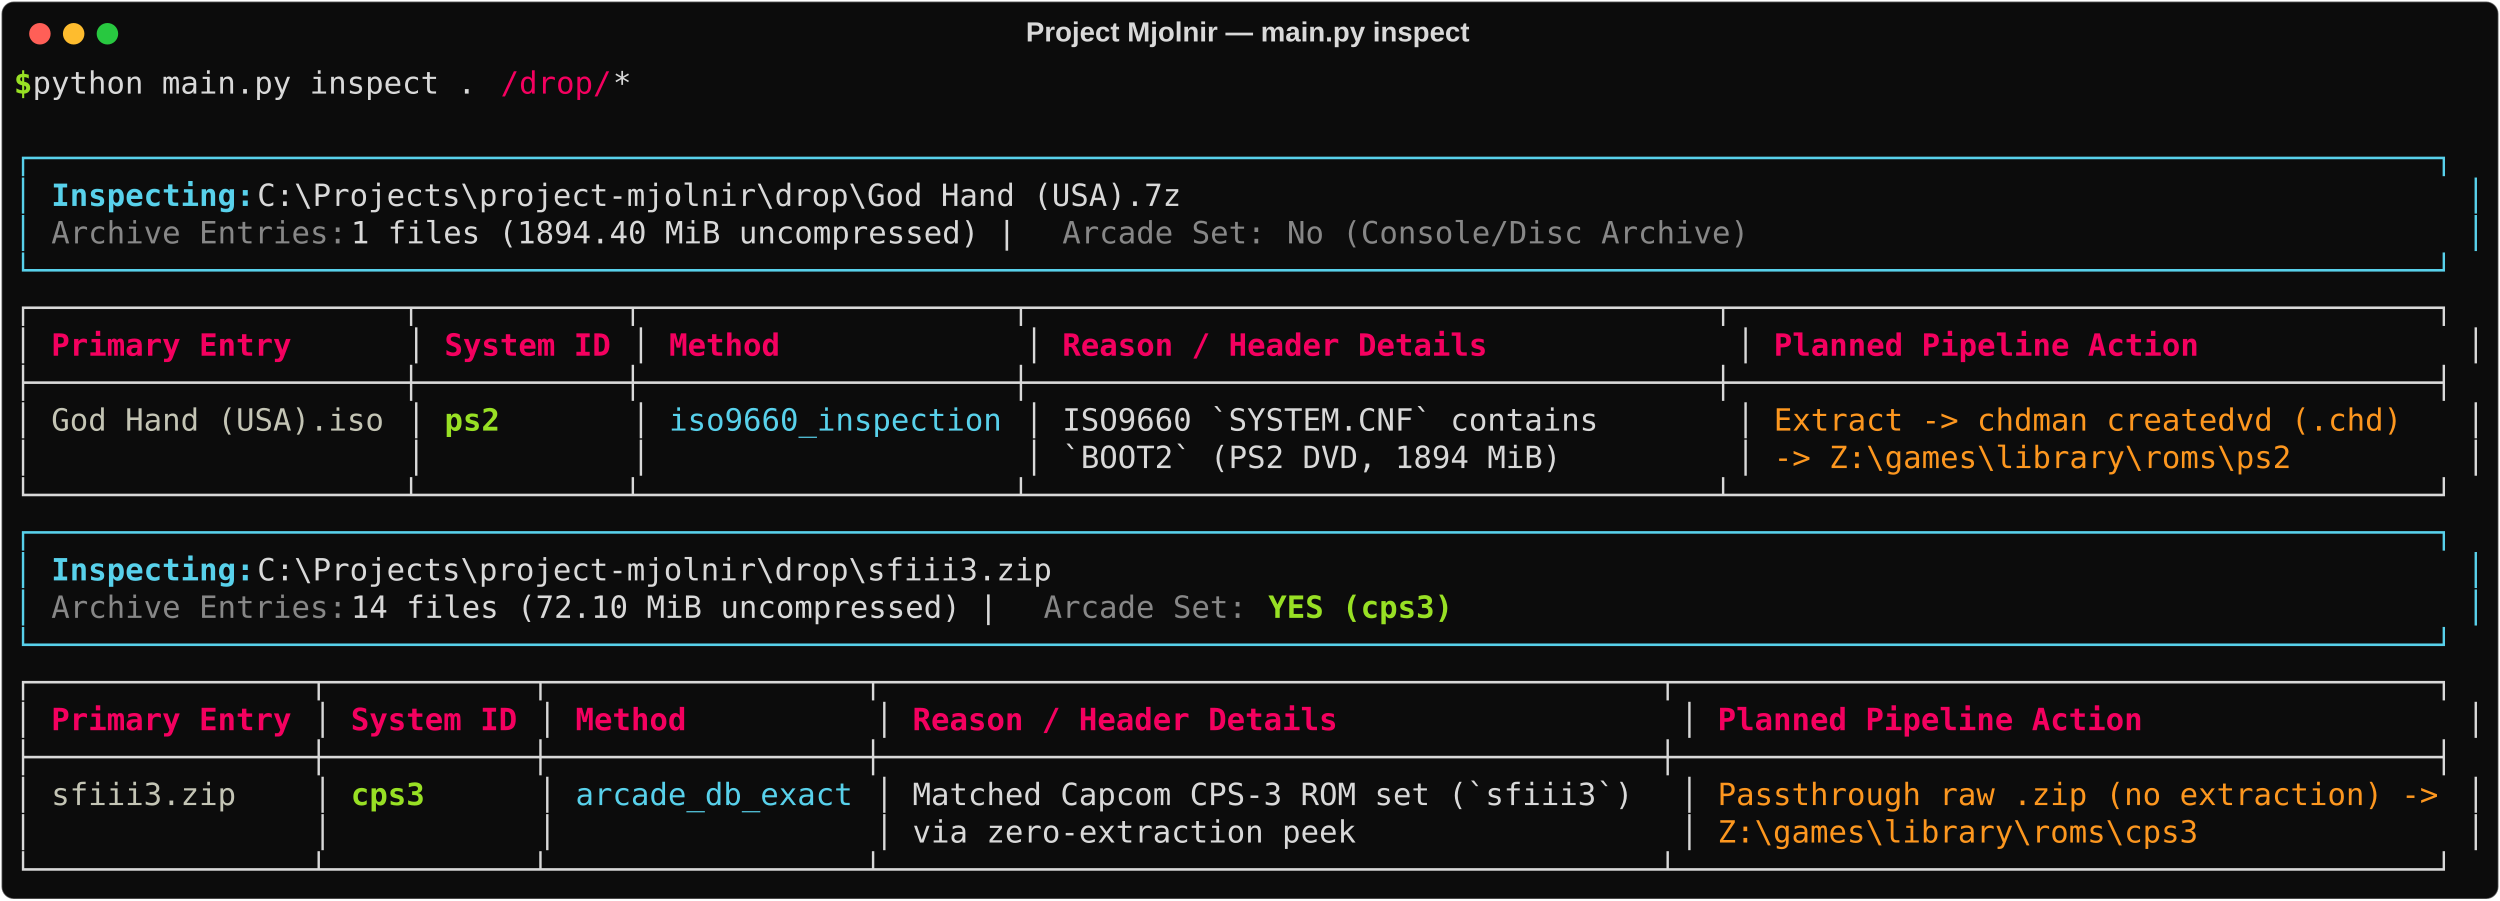
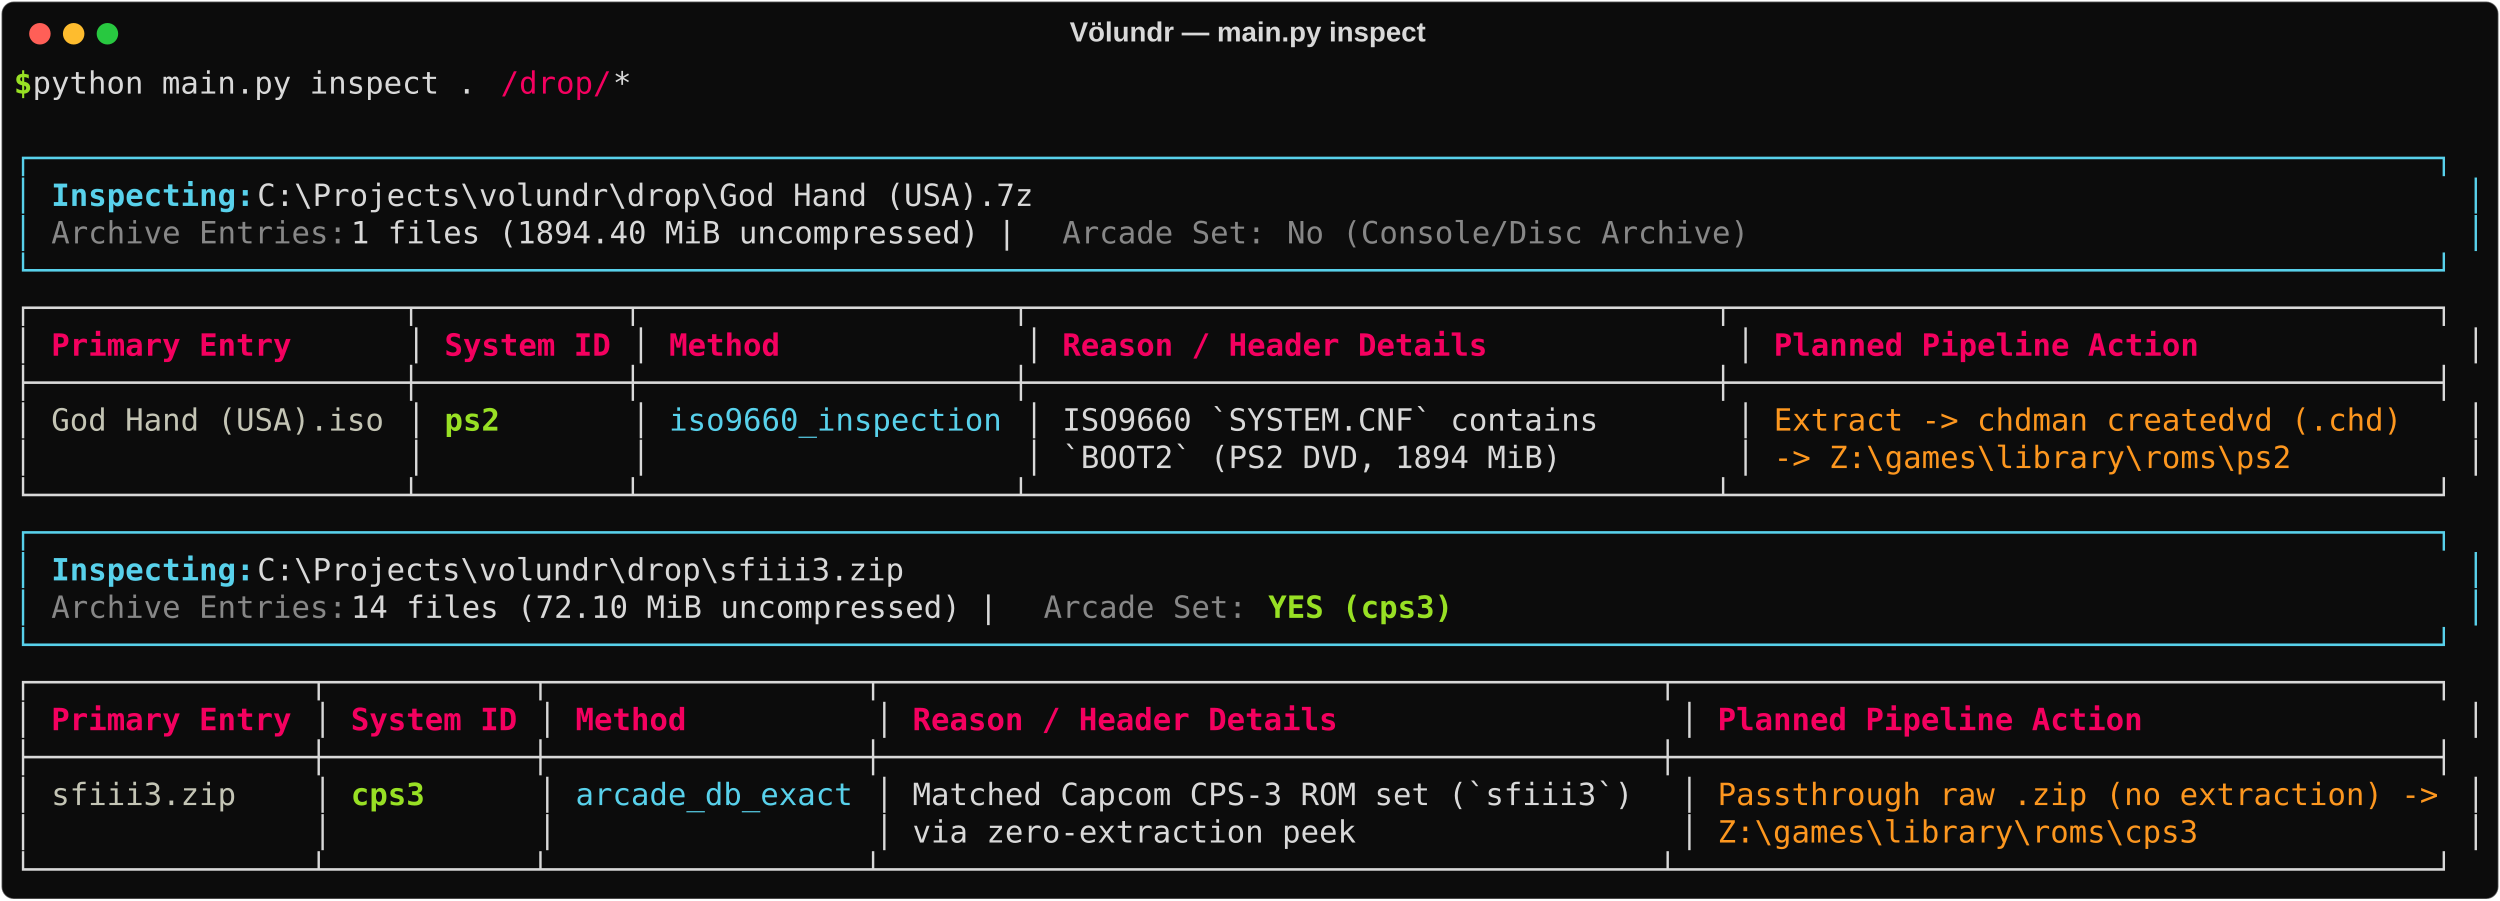
<svg xmlns="http://www.w3.org/2000/svg" class="rich-terminal" viewBox="0 0 1629 586.8">
  <style>

    @font-face {
        font-family: "Fira Code";
        src: local("FiraCode-Regular"),
                url("https://cdnjs.cloudflare.com/ajax/libs/firacode/6.2.0/woff2/FiraCode-Regular.woff2") format("woff2"),
                url("https://cdnjs.cloudflare.com/ajax/libs/firacode/6.2.0/woff/FiraCode-Regular.woff") format("woff");
        font-style: normal;
        font-weight: 400;
    }
    @font-face {
        font-family: "Fira Code";
        src: local("FiraCode-Bold"),
                url("https://cdnjs.cloudflare.com/ajax/libs/firacode/6.2.0/woff2/FiraCode-Bold.woff2") format("woff2"),
                url("https://cdnjs.cloudflare.com/ajax/libs/firacode/6.2.0/woff/FiraCode-Bold.woff") format("woff");
        font-style: bold;
        font-weight: 700;
    }

-     .terminal-2414771039-matrix {
+     .terminal-2272490839-matrix {
        font-family: Fira Code, monospace;
        font-size: 20px;
        line-height: 24.4px;
        font-variant-east-asian: full-width;
    }

-     .terminal-2414771039-title {
+     .terminal-2272490839-title {
        font-size: 18px;
        font-weight: bold;
        font-family: arial;
    }

-     .terminal-2414771039-r1 { fill: #98e024;font-weight: bold }
- .terminal-2414771039-r2 { fill: #d9d9d9 }
- .terminal-2414771039-r3 { fill: #f4005f }
- .terminal-2414771039-r4 { fill: #58d1eb }
- .terminal-2414771039-r5 { fill: #58d1eb;font-weight: bold }
- .terminal-2414771039-r6 { fill: #878787 }
- .terminal-2414771039-r7 { fill: #f4005f;font-weight: bold }
- .terminal-2414771039-r8 { fill: #c4c5b5 }
- .terminal-2414771039-r9 { fill: #fd971f }
+     .terminal-2272490839-r1 { fill: #98e024;font-weight: bold }
+ .terminal-2272490839-r2 { fill: #d9d9d9 }
+ .terminal-2272490839-r3 { fill: #f4005f }
+ .terminal-2272490839-r4 { fill: #58d1eb }
+ .terminal-2272490839-r5 { fill: #58d1eb;font-weight: bold }
+ .terminal-2272490839-r6 { fill: #878787 }
+ .terminal-2272490839-r7 { fill: #f4005f;font-weight: bold }
+ .terminal-2272490839-r8 { fill: #c4c5b5 }
+ .terminal-2272490839-r9 { fill: #fd971f }
    </style>
  <defs>
-     <clipPath id="terminal-2414771039-clip-terminal">
+     <clipPath id="terminal-2272490839-clip-terminal">
      <rect x="0" y="0" width="1609.4" height="535.8" />
    </clipPath>
-     <clipPath id="terminal-2414771039-line-0">
+     <clipPath id="terminal-2272490839-line-0">
      <rect x="0" y="1.5" width="1610.4" height="24.65" />
    </clipPath>
-     <clipPath id="terminal-2414771039-line-1">
+     <clipPath id="terminal-2272490839-line-1">
      <rect x="0" y="25.9" width="1610.4" height="24.65" />
    </clipPath>
-     <clipPath id="terminal-2414771039-line-2">
+     <clipPath id="terminal-2272490839-line-2">
      <rect x="0" y="50.3" width="1610.4" height="24.65" />
    </clipPath>
-     <clipPath id="terminal-2414771039-line-3">
+     <clipPath id="terminal-2272490839-line-3">
      <rect x="0" y="74.7" width="1610.4" height="24.65" />
    </clipPath>
-     <clipPath id="terminal-2414771039-line-4">
+     <clipPath id="terminal-2272490839-line-4">
      <rect x="0" y="99.1" width="1610.4" height="24.65" />
    </clipPath>
-     <clipPath id="terminal-2414771039-line-5">
+     <clipPath id="terminal-2272490839-line-5">
      <rect x="0" y="123.5" width="1610.4" height="24.65" />
    </clipPath>
-     <clipPath id="terminal-2414771039-line-6">
+     <clipPath id="terminal-2272490839-line-6">
      <rect x="0" y="147.9" width="1610.4" height="24.65" />
    </clipPath>
-     <clipPath id="terminal-2414771039-line-7">
+     <clipPath id="terminal-2272490839-line-7">
      <rect x="0" y="172.3" width="1610.4" height="24.65" />
    </clipPath>
-     <clipPath id="terminal-2414771039-line-8">
+     <clipPath id="terminal-2272490839-line-8">
      <rect x="0" y="196.7" width="1610.4" height="24.65" />
    </clipPath>
-     <clipPath id="terminal-2414771039-line-9">
+     <clipPath id="terminal-2272490839-line-9">
      <rect x="0" y="221.1" width="1610.4" height="24.65" />
    </clipPath>
-     <clipPath id="terminal-2414771039-line-10">
+     <clipPath id="terminal-2272490839-line-10">
      <rect x="0" y="245.5" width="1610.4" height="24.65" />
    </clipPath>
-     <clipPath id="terminal-2414771039-line-11">
+     <clipPath id="terminal-2272490839-line-11">
      <rect x="0" y="269.9" width="1610.4" height="24.65" />
    </clipPath>
-     <clipPath id="terminal-2414771039-line-12">
+     <clipPath id="terminal-2272490839-line-12">
      <rect x="0" y="294.3" width="1610.4" height="24.65" />
    </clipPath>
-     <clipPath id="terminal-2414771039-line-13">
+     <clipPath id="terminal-2272490839-line-13">
      <rect x="0" y="318.7" width="1610.4" height="24.65" />
    </clipPath>
-     <clipPath id="terminal-2414771039-line-14">
+     <clipPath id="terminal-2272490839-line-14">
      <rect x="0" y="343.1" width="1610.4" height="24.65" />
    </clipPath>
-     <clipPath id="terminal-2414771039-line-15">
+     <clipPath id="terminal-2272490839-line-15">
      <rect x="0" y="367.5" width="1610.4" height="24.65" />
    </clipPath>
-     <clipPath id="terminal-2414771039-line-16">
+     <clipPath id="terminal-2272490839-line-16">
      <rect x="0" y="391.9" width="1610.4" height="24.65" />
    </clipPath>
-     <clipPath id="terminal-2414771039-line-17">
+     <clipPath id="terminal-2272490839-line-17">
      <rect x="0" y="416.3" width="1610.4" height="24.65" />
    </clipPath>
-     <clipPath id="terminal-2414771039-line-18">
+     <clipPath id="terminal-2272490839-line-18">
      <rect x="0" y="440.7" width="1610.4" height="24.65" />
    </clipPath>
-     <clipPath id="terminal-2414771039-line-19">
+     <clipPath id="terminal-2272490839-line-19">
      <rect x="0" y="465.1" width="1610.4" height="24.65" />
    </clipPath>
-     <clipPath id="terminal-2414771039-line-20">
+     <clipPath id="terminal-2272490839-line-20">
      <rect x="0" y="489.5" width="1610.4" height="24.65" />
    </clipPath>
  </defs>
  <rect fill="#0c0c0c" stroke="rgba(255,255,255,0.35)" stroke-width="1" x="1" y="1" width="1627" height="584.8" rx="8" />
-   <text class="terminal-2414771039-title" fill="#d9d9d9" text-anchor="middle" x="813" y="27">Project Mjolnir — main.py inspect</text>
+   <text class="terminal-2272490839-title" fill="#d9d9d9" text-anchor="middle" x="813" y="27">Völundr — main.py inspect</text>
  <g transform="translate(26,22)">
    <circle cx="0" cy="0" r="7" fill="#ff5f57" />
    <circle cx="22" cy="0" r="7" fill="#febc2e" />
    <circle cx="44" cy="0" r="7" fill="#28c840" />
  </g>
-   <g transform="translate(9, 41)" clip-path="url(#terminal-2414771039-clip-terminal)">
-     <g class="terminal-2414771039-matrix">
-       <text class="terminal-2414771039-r1" x="0" y="20" textLength="12.2" clip-path="url(#terminal-2414771039-line-0)">$</text>
-       <text class="terminal-2414771039-r2" x="12.2" y="20" textLength="305" clip-path="url(#terminal-2414771039-line-0)"> python main.py inspect .</text>
-       <text class="terminal-2414771039-r3" x="317.2" y="20" textLength="73.2" clip-path="url(#terminal-2414771039-line-0)">/drop/</text>
-       <text class="terminal-2414771039-r2" x="390.4" y="20" textLength="12.2" clip-path="url(#terminal-2414771039-line-0)">*</text>
-       <text class="terminal-2414771039-r2" x="1610.4" y="20" textLength="12.2" clip-path="url(#terminal-2414771039-line-0)">
- </text>
-       <text class="terminal-2414771039-r2" x="1610.4" y="44.4" textLength="12.2" clip-path="url(#terminal-2414771039-line-1)">
- </text>
-       <text class="terminal-2414771039-r4" x="0" y="68.8" textLength="1610.4" clip-path="url(#terminal-2414771039-line-2)">┌──────────────────────────────────────────────────────────────────────────────────────────────────────────────────────────────────┐</text>
-       <text class="terminal-2414771039-r2" x="1610.4" y="68.8" textLength="12.2" clip-path="url(#terminal-2414771039-line-2)">
- </text>
-       <text class="terminal-2414771039-r4" x="0" y="93.2" textLength="12.2" clip-path="url(#terminal-2414771039-line-3)">│</text>
-       <text class="terminal-2414771039-r5" x="24.4" y="93.2" textLength="134.2" clip-path="url(#terminal-2414771039-line-3)">Inspecting:</text>
-       <text class="terminal-2414771039-r2" x="158.6" y="93.2" textLength="622.2" clip-path="url(#terminal-2414771039-line-3)"> C:\Projects\project-mjolnir\drop\God Hand (USA).7z</text>
-       <text class="terminal-2414771039-r4" x="1598.2" y="93.2" textLength="12.2" clip-path="url(#terminal-2414771039-line-3)">│</text>
-       <text class="terminal-2414771039-r2" x="1610.4" y="93.2" textLength="12.2" clip-path="url(#terminal-2414771039-line-3)">
- </text>
-       <text class="terminal-2414771039-r4" x="0" y="117.6" textLength="12.2" clip-path="url(#terminal-2414771039-line-4)">│</text>
-       <text class="terminal-2414771039-r6" x="24.4" y="117.6" textLength="195.2" clip-path="url(#terminal-2414771039-line-4)">Archive Entries:</text>
-       <text class="terminal-2414771039-r2" x="219.6" y="117.6" textLength="463.6" clip-path="url(#terminal-2414771039-line-4)"> 1 files (1894.40 MiB uncompressed) | </text>
-       <text class="terminal-2414771039-r6" x="683.2" y="117.6" textLength="134.2" clip-path="url(#terminal-2414771039-line-4)">Arcade Set:</text>
-       <text class="terminal-2414771039-r6" x="829.6" y="117.6" textLength="305" clip-path="url(#terminal-2414771039-line-4)">No (Console/Disc Archive)</text>
-       <text class="terminal-2414771039-r4" x="1598.2" y="117.6" textLength="12.2" clip-path="url(#terminal-2414771039-line-4)">│</text>
-       <text class="terminal-2414771039-r2" x="1610.4" y="117.6" textLength="12.2" clip-path="url(#terminal-2414771039-line-4)">
- </text>
-       <text class="terminal-2414771039-r4" x="0" y="142" textLength="1610.4" clip-path="url(#terminal-2414771039-line-5)">└──────────────────────────────────────────────────────────────────────────────────────────────────────────────────────────────────┘</text>
-       <text class="terminal-2414771039-r2" x="1610.4" y="142" textLength="12.2" clip-path="url(#terminal-2414771039-line-5)">
- </text>
-       <text class="terminal-2414771039-r2" x="0" y="166.4" textLength="1610.4" clip-path="url(#terminal-2414771039-line-6)">┌────────────────────┬───────────┬────────────────────┬─────────────────────────────────────┬──────────────────────────────────────┐</text>
-       <text class="terminal-2414771039-r2" x="1610.4" y="166.4" textLength="12.2" clip-path="url(#terminal-2414771039-line-6)">
- </text>
-       <text class="terminal-2414771039-r2" x="0" y="190.8" textLength="12.2" clip-path="url(#terminal-2414771039-line-7)">│</text>
-       <text class="terminal-2414771039-r7" x="24.4" y="190.8" textLength="219.6" clip-path="url(#terminal-2414771039-line-7)">Primary Entry     </text>
-       <text class="terminal-2414771039-r2" x="256.2" y="190.8" textLength="12.2" clip-path="url(#terminal-2414771039-line-7)">│</text>
-       <text class="terminal-2414771039-r7" x="280.6" y="190.8" textLength="109.8" clip-path="url(#terminal-2414771039-line-7)">System ID</text>
-       <text class="terminal-2414771039-r2" x="402.6" y="190.8" textLength="12.2" clip-path="url(#terminal-2414771039-line-7)">│</text>
-       <text class="terminal-2414771039-r7" x="427" y="190.8" textLength="219.6" clip-path="url(#terminal-2414771039-line-7)">Method            </text>
-       <text class="terminal-2414771039-r2" x="658.8" y="190.8" textLength="12.2" clip-path="url(#terminal-2414771039-line-7)">│</text>
-       <text class="terminal-2414771039-r7" x="683.2" y="190.8" textLength="427" clip-path="url(#terminal-2414771039-line-7)">Reason / Header Details            </text>
-       <text class="terminal-2414771039-r2" x="1122.4" y="190.8" textLength="12.2" clip-path="url(#terminal-2414771039-line-7)">│</text>
-       <text class="terminal-2414771039-r7" x="1146.8" y="190.8" textLength="439.2" clip-path="url(#terminal-2414771039-line-7)">Planned Pipeline Action             </text>
-       <text class="terminal-2414771039-r2" x="1598.2" y="190.8" textLength="12.2" clip-path="url(#terminal-2414771039-line-7)">│</text>
-       <text class="terminal-2414771039-r2" x="1610.4" y="190.8" textLength="12.2" clip-path="url(#terminal-2414771039-line-7)">
- </text>
-       <text class="terminal-2414771039-r2" x="0" y="215.2" textLength="1610.4" clip-path="url(#terminal-2414771039-line-8)">├────────────────────┼───────────┼────────────────────┼─────────────────────────────────────┼──────────────────────────────────────┤</text>
-       <text class="terminal-2414771039-r2" x="1610.4" y="215.2" textLength="12.2" clip-path="url(#terminal-2414771039-line-8)">
- </text>
-       <text class="terminal-2414771039-r2" x="0" y="239.6" textLength="12.2" clip-path="url(#terminal-2414771039-line-9)">│</text>
-       <text class="terminal-2414771039-r8" x="24.4" y="239.6" textLength="219.6" clip-path="url(#terminal-2414771039-line-9)">God Hand (USA).iso</text>
-       <text class="terminal-2414771039-r2" x="256.2" y="239.6" textLength="12.2" clip-path="url(#terminal-2414771039-line-9)">│</text>
-       <text class="terminal-2414771039-r1" x="280.6" y="239.6" textLength="36.6" clip-path="url(#terminal-2414771039-line-9)">ps2</text>
-       <text class="terminal-2414771039-r2" x="402.6" y="239.6" textLength="12.2" clip-path="url(#terminal-2414771039-line-9)">│</text>
-       <text class="terminal-2414771039-r4" x="427" y="239.6" textLength="219.6" clip-path="url(#terminal-2414771039-line-9)">iso9660_inspection</text>
-       <text class="terminal-2414771039-r2" x="658.8" y="239.6" textLength="12.2" clip-path="url(#terminal-2414771039-line-9)">│</text>
-       <text class="terminal-2414771039-r2" x="683.2" y="239.6" textLength="427" clip-path="url(#terminal-2414771039-line-9)">ISO9660 `SYSTEM.CNF` contains      </text>
-       <text class="terminal-2414771039-r2" x="1122.4" y="239.6" textLength="12.2" clip-path="url(#terminal-2414771039-line-9)">│</text>
-       <text class="terminal-2414771039-r9" x="1146.8" y="239.6" textLength="439.2" clip-path="url(#terminal-2414771039-line-9)">Extract -&gt; chdman createdvd (.chd)  </text>
-       <text class="terminal-2414771039-r2" x="1598.2" y="239.6" textLength="12.2" clip-path="url(#terminal-2414771039-line-9)">│</text>
-       <text class="terminal-2414771039-r2" x="1610.4" y="239.6" textLength="12.2" clip-path="url(#terminal-2414771039-line-9)">
- </text>
-       <text class="terminal-2414771039-r2" x="0" y="264" textLength="12.2" clip-path="url(#terminal-2414771039-line-10)">│</text>
-       <text class="terminal-2414771039-r2" x="256.2" y="264" textLength="12.2" clip-path="url(#terminal-2414771039-line-10)">│</text>
-       <text class="terminal-2414771039-r2" x="402.6" y="264" textLength="12.2" clip-path="url(#terminal-2414771039-line-10)">│</text>
-       <text class="terminal-2414771039-r2" x="658.8" y="264" textLength="12.2" clip-path="url(#terminal-2414771039-line-10)">│</text>
-       <text class="terminal-2414771039-r2" x="683.2" y="264" textLength="427" clip-path="url(#terminal-2414771039-line-10)">`BOOT2` (PS2 DVD, 1894 MiB)        </text>
-       <text class="terminal-2414771039-r2" x="1122.4" y="264" textLength="12.2" clip-path="url(#terminal-2414771039-line-10)">│</text>
-       <text class="terminal-2414771039-r9" x="1146.8" y="264" textLength="439.2" clip-path="url(#terminal-2414771039-line-10)">-&gt; Z:\games\library\roms\ps2        </text>
-       <text class="terminal-2414771039-r2" x="1598.2" y="264" textLength="12.2" clip-path="url(#terminal-2414771039-line-10)">│</text>
-       <text class="terminal-2414771039-r2" x="1610.4" y="264" textLength="12.2" clip-path="url(#terminal-2414771039-line-10)">
- </text>
-       <text class="terminal-2414771039-r2" x="0" y="288.4" textLength="1610.4" clip-path="url(#terminal-2414771039-line-11)">└────────────────────┴───────────┴────────────────────┴─────────────────────────────────────┴──────────────────────────────────────┘</text>
-       <text class="terminal-2414771039-r2" x="1610.4" y="288.4" textLength="12.2" clip-path="url(#terminal-2414771039-line-11)">
- </text>
-       <text class="terminal-2414771039-r4" x="0" y="312.8" textLength="1610.4" clip-path="url(#terminal-2414771039-line-12)">┌──────────────────────────────────────────────────────────────────────────────────────────────────────────────────────────────────┐</text>
-       <text class="terminal-2414771039-r2" x="1610.4" y="312.8" textLength="12.2" clip-path="url(#terminal-2414771039-line-12)">
- </text>
-       <text class="terminal-2414771039-r4" x="0" y="337.2" textLength="12.2" clip-path="url(#terminal-2414771039-line-13)">│</text>
-       <text class="terminal-2414771039-r5" x="24.4" y="337.2" textLength="134.2" clip-path="url(#terminal-2414771039-line-13)">Inspecting:</text>
-       <text class="terminal-2414771039-r2" x="158.6" y="337.2" textLength="536.8" clip-path="url(#terminal-2414771039-line-13)"> C:\Projects\project-mjolnir\drop\sfiii3.zip</text>
-       <text class="terminal-2414771039-r4" x="1598.2" y="337.2" textLength="12.2" clip-path="url(#terminal-2414771039-line-13)">│</text>
-       <text class="terminal-2414771039-r2" x="1610.4" y="337.2" textLength="12.2" clip-path="url(#terminal-2414771039-line-13)">
- </text>
-       <text class="terminal-2414771039-r4" x="0" y="361.6" textLength="12.2" clip-path="url(#terminal-2414771039-line-14)">│</text>
-       <text class="terminal-2414771039-r6" x="24.4" y="361.6" textLength="195.2" clip-path="url(#terminal-2414771039-line-14)">Archive Entries:</text>
-       <text class="terminal-2414771039-r2" x="219.6" y="361.6" textLength="451.4" clip-path="url(#terminal-2414771039-line-14)"> 14 files (72.10 MiB uncompressed) | </text>
-       <text class="terminal-2414771039-r6" x="671" y="361.6" textLength="134.2" clip-path="url(#terminal-2414771039-line-14)">Arcade Set:</text>
-       <text class="terminal-2414771039-r1" x="817.4" y="361.6" textLength="122" clip-path="url(#terminal-2414771039-line-14)">YES (cps3)</text>
-       <text class="terminal-2414771039-r4" x="1598.2" y="361.6" textLength="12.2" clip-path="url(#terminal-2414771039-line-14)">│</text>
-       <text class="terminal-2414771039-r2" x="1610.4" y="361.6" textLength="12.2" clip-path="url(#terminal-2414771039-line-14)">
- </text>
-       <text class="terminal-2414771039-r4" x="0" y="386" textLength="1610.4" clip-path="url(#terminal-2414771039-line-15)">└──────────────────────────────────────────────────────────────────────────────────────────────────────────────────────────────────┘</text>
-       <text class="terminal-2414771039-r2" x="1610.4" y="386" textLength="12.2" clip-path="url(#terminal-2414771039-line-15)">
- </text>
-       <text class="terminal-2414771039-r2" x="0" y="410.4" textLength="1610.4" clip-path="url(#terminal-2414771039-line-16)">┌───────────────┬───────────┬─────────────────┬──────────────────────────────────────────┬─────────────────────────────────────────┐</text>
-       <text class="terminal-2414771039-r2" x="1610.4" y="410.4" textLength="12.2" clip-path="url(#terminal-2414771039-line-16)">
- </text>
-       <text class="terminal-2414771039-r2" x="0" y="434.8" textLength="12.2" clip-path="url(#terminal-2414771039-line-17)">│</text>
-       <text class="terminal-2414771039-r7" x="24.4" y="434.8" textLength="158.6" clip-path="url(#terminal-2414771039-line-17)">Primary Entry</text>
-       <text class="terminal-2414771039-r2" x="195.2" y="434.8" textLength="12.2" clip-path="url(#terminal-2414771039-line-17)">│</text>
-       <text class="terminal-2414771039-r7" x="219.6" y="434.8" textLength="109.8" clip-path="url(#terminal-2414771039-line-17)">System ID</text>
-       <text class="terminal-2414771039-r2" x="341.6" y="434.8" textLength="12.2" clip-path="url(#terminal-2414771039-line-17)">│</text>
-       <text class="terminal-2414771039-r7" x="366" y="434.8" textLength="183" clip-path="url(#terminal-2414771039-line-17)">Method         </text>
-       <text class="terminal-2414771039-r2" x="561.2" y="434.8" textLength="12.2" clip-path="url(#terminal-2414771039-line-17)">│</text>
-       <text class="terminal-2414771039-r7" x="585.6" y="434.8" textLength="488" clip-path="url(#terminal-2414771039-line-17)">Reason / Header Details                 </text>
-       <text class="terminal-2414771039-r2" x="1085.8" y="434.8" textLength="12.2" clip-path="url(#terminal-2414771039-line-17)">│</text>
-       <text class="terminal-2414771039-r7" x="1110.2" y="434.8" textLength="475.8" clip-path="url(#terminal-2414771039-line-17)">Planned Pipeline Action                </text>
-       <text class="terminal-2414771039-r2" x="1598.2" y="434.8" textLength="12.2" clip-path="url(#terminal-2414771039-line-17)">│</text>
-       <text class="terminal-2414771039-r2" x="1610.4" y="434.8" textLength="12.2" clip-path="url(#terminal-2414771039-line-17)">
- </text>
-       <text class="terminal-2414771039-r2" x="0" y="459.2" textLength="1610.4" clip-path="url(#terminal-2414771039-line-18)">├───────────────┼───────────┼─────────────────┼──────────────────────────────────────────┼─────────────────────────────────────────┤</text>
-       <text class="terminal-2414771039-r2" x="1610.4" y="459.2" textLength="12.2" clip-path="url(#terminal-2414771039-line-18)">
- </text>
-       <text class="terminal-2414771039-r2" x="0" y="483.6" textLength="12.2" clip-path="url(#terminal-2414771039-line-19)">│</text>
-       <text class="terminal-2414771039-r8" x="24.4" y="483.6" textLength="158.6" clip-path="url(#terminal-2414771039-line-19)">sfiii3.zip   </text>
-       <text class="terminal-2414771039-r2" x="195.2" y="483.6" textLength="12.2" clip-path="url(#terminal-2414771039-line-19)">│</text>
-       <text class="terminal-2414771039-r1" x="219.6" y="483.6" textLength="48.8" clip-path="url(#terminal-2414771039-line-19)">cps3</text>
-       <text class="terminal-2414771039-r2" x="341.6" y="483.6" textLength="12.2" clip-path="url(#terminal-2414771039-line-19)">│</text>
-       <text class="terminal-2414771039-r4" x="366" y="483.6" textLength="183" clip-path="url(#terminal-2414771039-line-19)">arcade_db_exact</text>
-       <text class="terminal-2414771039-r2" x="561.2" y="483.6" textLength="12.2" clip-path="url(#terminal-2414771039-line-19)">│</text>
-       <text class="terminal-2414771039-r2" x="585.6" y="483.6" textLength="488" clip-path="url(#terminal-2414771039-line-19)">Matched Capcom CPS-3 ROM set (`sfiii3`) </text>
-       <text class="terminal-2414771039-r2" x="1085.8" y="483.6" textLength="12.2" clip-path="url(#terminal-2414771039-line-19)">│</text>
-       <text class="terminal-2414771039-r9" x="1110.2" y="483.6" textLength="475.8" clip-path="url(#terminal-2414771039-line-19)">Passthrough raw .zip (no extraction) -&gt;</text>
-       <text class="terminal-2414771039-r2" x="1598.2" y="483.6" textLength="12.2" clip-path="url(#terminal-2414771039-line-19)">│</text>
-       <text class="terminal-2414771039-r2" x="1610.4" y="483.6" textLength="12.2" clip-path="url(#terminal-2414771039-line-19)">
- </text>
-       <text class="terminal-2414771039-r2" x="0" y="508" textLength="12.2" clip-path="url(#terminal-2414771039-line-20)">│</text>
-       <text class="terminal-2414771039-r2" x="195.2" y="508" textLength="12.2" clip-path="url(#terminal-2414771039-line-20)">│</text>
-       <text class="terminal-2414771039-r2" x="341.6" y="508" textLength="12.2" clip-path="url(#terminal-2414771039-line-20)">│</text>
-       <text class="terminal-2414771039-r2" x="561.2" y="508" textLength="12.2" clip-path="url(#terminal-2414771039-line-20)">│</text>
-       <text class="terminal-2414771039-r2" x="585.6" y="508" textLength="488" clip-path="url(#terminal-2414771039-line-20)">via zero-extraction peek                </text>
-       <text class="terminal-2414771039-r2" x="1085.8" y="508" textLength="12.2" clip-path="url(#terminal-2414771039-line-20)">│</text>
-       <text class="terminal-2414771039-r9" x="1110.2" y="508" textLength="475.8" clip-path="url(#terminal-2414771039-line-20)">Z:\games\library\roms\cps3             </text>
-       <text class="terminal-2414771039-r2" x="1598.2" y="508" textLength="12.2" clip-path="url(#terminal-2414771039-line-20)">│</text>
-       <text class="terminal-2414771039-r2" x="1610.4" y="508" textLength="12.2" clip-path="url(#terminal-2414771039-line-20)">
- </text>
-       <text class="terminal-2414771039-r2" x="0" y="532.4" textLength="1610.4" clip-path="url(#terminal-2414771039-line-21)">└───────────────┴───────────┴─────────────────┴──────────────────────────────────────────┴─────────────────────────────────────────┘</text>
-       <text class="terminal-2414771039-r2" x="1610.4" y="532.4" textLength="12.2" clip-path="url(#terminal-2414771039-line-21)">
+   <g transform="translate(9, 41)" clip-path="url(#terminal-2272490839-clip-terminal)">
+     <g class="terminal-2272490839-matrix">
+       <text class="terminal-2272490839-r1" x="0" y="20" textLength="12.2" clip-path="url(#terminal-2272490839-line-0)">$</text>
+       <text class="terminal-2272490839-r2" x="12.2" y="20" textLength="305" clip-path="url(#terminal-2272490839-line-0)"> python main.py inspect .</text>
+       <text class="terminal-2272490839-r3" x="317.2" y="20" textLength="73.2" clip-path="url(#terminal-2272490839-line-0)">/drop/</text>
+       <text class="terminal-2272490839-r2" x="390.4" y="20" textLength="12.2" clip-path="url(#terminal-2272490839-line-0)">*</text>
+       <text class="terminal-2272490839-r2" x="1610.4" y="20" textLength="12.2" clip-path="url(#terminal-2272490839-line-0)">
+ </text>
+       <text class="terminal-2272490839-r2" x="1610.4" y="44.4" textLength="12.2" clip-path="url(#terminal-2272490839-line-1)">
+ </text>
+       <text class="terminal-2272490839-r4" x="0" y="68.8" textLength="1610.4" clip-path="url(#terminal-2272490839-line-2)">┌──────────────────────────────────────────────────────────────────────────────────────────────────────────────────────────────────┐</text>
+       <text class="terminal-2272490839-r2" x="1610.4" y="68.8" textLength="12.2" clip-path="url(#terminal-2272490839-line-2)">
+ </text>
+       <text class="terminal-2272490839-r4" x="0" y="93.2" textLength="12.2" clip-path="url(#terminal-2272490839-line-3)">│</text>
+       <text class="terminal-2272490839-r5" x="24.4" y="93.2" textLength="134.2" clip-path="url(#terminal-2272490839-line-3)">Inspecting:</text>
+       <text class="terminal-2272490839-r2" x="158.6" y="93.2" textLength="524.6" clip-path="url(#terminal-2272490839-line-3)"> C:\Projects\volundr\drop\God Hand (USA).7z</text>
+       <text class="terminal-2272490839-r4" x="1598.2" y="93.2" textLength="12.2" clip-path="url(#terminal-2272490839-line-3)">│</text>
+       <text class="terminal-2272490839-r2" x="1610.4" y="93.2" textLength="12.2" clip-path="url(#terminal-2272490839-line-3)">
+ </text>
+       <text class="terminal-2272490839-r4" x="0" y="117.6" textLength="12.2" clip-path="url(#terminal-2272490839-line-4)">│</text>
+       <text class="terminal-2272490839-r6" x="24.4" y="117.6" textLength="195.2" clip-path="url(#terminal-2272490839-line-4)">Archive Entries:</text>
+       <text class="terminal-2272490839-r2" x="219.6" y="117.6" textLength="463.6" clip-path="url(#terminal-2272490839-line-4)"> 1 files (1894.40 MiB uncompressed) | </text>
+       <text class="terminal-2272490839-r6" x="683.2" y="117.6" textLength="134.2" clip-path="url(#terminal-2272490839-line-4)">Arcade Set:</text>
+       <text class="terminal-2272490839-r6" x="829.6" y="117.6" textLength="305" clip-path="url(#terminal-2272490839-line-4)">No (Console/Disc Archive)</text>
+       <text class="terminal-2272490839-r4" x="1598.2" y="117.6" textLength="12.2" clip-path="url(#terminal-2272490839-line-4)">│</text>
+       <text class="terminal-2272490839-r2" x="1610.4" y="117.6" textLength="12.2" clip-path="url(#terminal-2272490839-line-4)">
+ </text>
+       <text class="terminal-2272490839-r4" x="0" y="142" textLength="1610.4" clip-path="url(#terminal-2272490839-line-5)">└──────────────────────────────────────────────────────────────────────────────────────────────────────────────────────────────────┘</text>
+       <text class="terminal-2272490839-r2" x="1610.4" y="142" textLength="12.2" clip-path="url(#terminal-2272490839-line-5)">
+ </text>
+       <text class="terminal-2272490839-r2" x="0" y="166.4" textLength="1610.4" clip-path="url(#terminal-2272490839-line-6)">┌────────────────────┬───────────┬────────────────────┬─────────────────────────────────────┬──────────────────────────────────────┐</text>
+       <text class="terminal-2272490839-r2" x="1610.4" y="166.4" textLength="12.2" clip-path="url(#terminal-2272490839-line-6)">
+ </text>
+       <text class="terminal-2272490839-r2" x="0" y="190.8" textLength="12.2" clip-path="url(#terminal-2272490839-line-7)">│</text>
+       <text class="terminal-2272490839-r7" x="24.4" y="190.8" textLength="219.6" clip-path="url(#terminal-2272490839-line-7)">Primary Entry     </text>
+       <text class="terminal-2272490839-r2" x="256.2" y="190.8" textLength="12.2" clip-path="url(#terminal-2272490839-line-7)">│</text>
+       <text class="terminal-2272490839-r7" x="280.6" y="190.8" textLength="109.8" clip-path="url(#terminal-2272490839-line-7)">System ID</text>
+       <text class="terminal-2272490839-r2" x="402.6" y="190.8" textLength="12.2" clip-path="url(#terminal-2272490839-line-7)">│</text>
+       <text class="terminal-2272490839-r7" x="427" y="190.8" textLength="219.6" clip-path="url(#terminal-2272490839-line-7)">Method            </text>
+       <text class="terminal-2272490839-r2" x="658.8" y="190.8" textLength="12.2" clip-path="url(#terminal-2272490839-line-7)">│</text>
+       <text class="terminal-2272490839-r7" x="683.2" y="190.8" textLength="427" clip-path="url(#terminal-2272490839-line-7)">Reason / Header Details            </text>
+       <text class="terminal-2272490839-r2" x="1122.4" y="190.8" textLength="12.2" clip-path="url(#terminal-2272490839-line-7)">│</text>
+       <text class="terminal-2272490839-r7" x="1146.8" y="190.8" textLength="439.2" clip-path="url(#terminal-2272490839-line-7)">Planned Pipeline Action             </text>
+       <text class="terminal-2272490839-r2" x="1598.2" y="190.8" textLength="12.2" clip-path="url(#terminal-2272490839-line-7)">│</text>
+       <text class="terminal-2272490839-r2" x="1610.4" y="190.8" textLength="12.2" clip-path="url(#terminal-2272490839-line-7)">
+ </text>
+       <text class="terminal-2272490839-r2" x="0" y="215.2" textLength="1610.4" clip-path="url(#terminal-2272490839-line-8)">├────────────────────┼───────────┼────────────────────┼─────────────────────────────────────┼──────────────────────────────────────┤</text>
+       <text class="terminal-2272490839-r2" x="1610.4" y="215.2" textLength="12.2" clip-path="url(#terminal-2272490839-line-8)">
+ </text>
+       <text class="terminal-2272490839-r2" x="0" y="239.6" textLength="12.2" clip-path="url(#terminal-2272490839-line-9)">│</text>
+       <text class="terminal-2272490839-r8" x="24.4" y="239.6" textLength="219.6" clip-path="url(#terminal-2272490839-line-9)">God Hand (USA).iso</text>
+       <text class="terminal-2272490839-r2" x="256.2" y="239.6" textLength="12.2" clip-path="url(#terminal-2272490839-line-9)">│</text>
+       <text class="terminal-2272490839-r1" x="280.6" y="239.6" textLength="36.6" clip-path="url(#terminal-2272490839-line-9)">ps2</text>
+       <text class="terminal-2272490839-r2" x="402.6" y="239.6" textLength="12.2" clip-path="url(#terminal-2272490839-line-9)">│</text>
+       <text class="terminal-2272490839-r4" x="427" y="239.6" textLength="219.6" clip-path="url(#terminal-2272490839-line-9)">iso9660_inspection</text>
+       <text class="terminal-2272490839-r2" x="658.8" y="239.6" textLength="12.2" clip-path="url(#terminal-2272490839-line-9)">│</text>
+       <text class="terminal-2272490839-r2" x="683.2" y="239.6" textLength="427" clip-path="url(#terminal-2272490839-line-9)">ISO9660 `SYSTEM.CNF` contains      </text>
+       <text class="terminal-2272490839-r2" x="1122.4" y="239.6" textLength="12.2" clip-path="url(#terminal-2272490839-line-9)">│</text>
+       <text class="terminal-2272490839-r9" x="1146.8" y="239.6" textLength="439.2" clip-path="url(#terminal-2272490839-line-9)">Extract -&gt; chdman createdvd (.chd)  </text>
+       <text class="terminal-2272490839-r2" x="1598.2" y="239.6" textLength="12.2" clip-path="url(#terminal-2272490839-line-9)">│</text>
+       <text class="terminal-2272490839-r2" x="1610.4" y="239.6" textLength="12.2" clip-path="url(#terminal-2272490839-line-9)">
+ </text>
+       <text class="terminal-2272490839-r2" x="0" y="264" textLength="12.2" clip-path="url(#terminal-2272490839-line-10)">│</text>
+       <text class="terminal-2272490839-r2" x="256.2" y="264" textLength="12.2" clip-path="url(#terminal-2272490839-line-10)">│</text>
+       <text class="terminal-2272490839-r2" x="402.6" y="264" textLength="12.2" clip-path="url(#terminal-2272490839-line-10)">│</text>
+       <text class="terminal-2272490839-r2" x="658.8" y="264" textLength="12.2" clip-path="url(#terminal-2272490839-line-10)">│</text>
+       <text class="terminal-2272490839-r2" x="683.2" y="264" textLength="427" clip-path="url(#terminal-2272490839-line-10)">`BOOT2` (PS2 DVD, 1894 MiB)        </text>
+       <text class="terminal-2272490839-r2" x="1122.4" y="264" textLength="12.2" clip-path="url(#terminal-2272490839-line-10)">│</text>
+       <text class="terminal-2272490839-r9" x="1146.8" y="264" textLength="439.2" clip-path="url(#terminal-2272490839-line-10)">-&gt; Z:\games\library\roms\ps2        </text>
+       <text class="terminal-2272490839-r2" x="1598.2" y="264" textLength="12.2" clip-path="url(#terminal-2272490839-line-10)">│</text>
+       <text class="terminal-2272490839-r2" x="1610.4" y="264" textLength="12.2" clip-path="url(#terminal-2272490839-line-10)">
+ </text>
+       <text class="terminal-2272490839-r2" x="0" y="288.4" textLength="1610.4" clip-path="url(#terminal-2272490839-line-11)">└────────────────────┴───────────┴────────────────────┴─────────────────────────────────────┴──────────────────────────────────────┘</text>
+       <text class="terminal-2272490839-r2" x="1610.4" y="288.4" textLength="12.2" clip-path="url(#terminal-2272490839-line-11)">
+ </text>
+       <text class="terminal-2272490839-r4" x="0" y="312.8" textLength="1610.4" clip-path="url(#terminal-2272490839-line-12)">┌──────────────────────────────────────────────────────────────────────────────────────────────────────────────────────────────────┐</text>
+       <text class="terminal-2272490839-r2" x="1610.4" y="312.8" textLength="12.2" clip-path="url(#terminal-2272490839-line-12)">
+ </text>
+       <text class="terminal-2272490839-r4" x="0" y="337.2" textLength="12.2" clip-path="url(#terminal-2272490839-line-13)">│</text>
+       <text class="terminal-2272490839-r5" x="24.4" y="337.2" textLength="134.2" clip-path="url(#terminal-2272490839-line-13)">Inspecting:</text>
+       <text class="terminal-2272490839-r2" x="158.6" y="337.2" textLength="439.2" clip-path="url(#terminal-2272490839-line-13)"> C:\Projects\volundr\drop\sfiii3.zip</text>
+       <text class="terminal-2272490839-r4" x="1598.2" y="337.2" textLength="12.2" clip-path="url(#terminal-2272490839-line-13)">│</text>
+       <text class="terminal-2272490839-r2" x="1610.4" y="337.2" textLength="12.2" clip-path="url(#terminal-2272490839-line-13)">
+ </text>
+       <text class="terminal-2272490839-r4" x="0" y="361.6" textLength="12.2" clip-path="url(#terminal-2272490839-line-14)">│</text>
+       <text class="terminal-2272490839-r6" x="24.4" y="361.6" textLength="195.2" clip-path="url(#terminal-2272490839-line-14)">Archive Entries:</text>
+       <text class="terminal-2272490839-r2" x="219.6" y="361.6" textLength="451.4" clip-path="url(#terminal-2272490839-line-14)"> 14 files (72.10 MiB uncompressed) | </text>
+       <text class="terminal-2272490839-r6" x="671" y="361.6" textLength="134.2" clip-path="url(#terminal-2272490839-line-14)">Arcade Set:</text>
+       <text class="terminal-2272490839-r1" x="817.4" y="361.6" textLength="122" clip-path="url(#terminal-2272490839-line-14)">YES (cps3)</text>
+       <text class="terminal-2272490839-r4" x="1598.2" y="361.6" textLength="12.2" clip-path="url(#terminal-2272490839-line-14)">│</text>
+       <text class="terminal-2272490839-r2" x="1610.4" y="361.6" textLength="12.2" clip-path="url(#terminal-2272490839-line-14)">
+ </text>
+       <text class="terminal-2272490839-r4" x="0" y="386" textLength="1610.4" clip-path="url(#terminal-2272490839-line-15)">└──────────────────────────────────────────────────────────────────────────────────────────────────────────────────────────────────┘</text>
+       <text class="terminal-2272490839-r2" x="1610.4" y="386" textLength="12.2" clip-path="url(#terminal-2272490839-line-15)">
+ </text>
+       <text class="terminal-2272490839-r2" x="0" y="410.4" textLength="1610.4" clip-path="url(#terminal-2272490839-line-16)">┌───────────────┬───────────┬─────────────────┬──────────────────────────────────────────┬─────────────────────────────────────────┐</text>
+       <text class="terminal-2272490839-r2" x="1610.4" y="410.4" textLength="12.2" clip-path="url(#terminal-2272490839-line-16)">
+ </text>
+       <text class="terminal-2272490839-r2" x="0" y="434.8" textLength="12.2" clip-path="url(#terminal-2272490839-line-17)">│</text>
+       <text class="terminal-2272490839-r7" x="24.4" y="434.8" textLength="158.6" clip-path="url(#terminal-2272490839-line-17)">Primary Entry</text>
+       <text class="terminal-2272490839-r2" x="195.2" y="434.8" textLength="12.2" clip-path="url(#terminal-2272490839-line-17)">│</text>
+       <text class="terminal-2272490839-r7" x="219.6" y="434.8" textLength="109.8" clip-path="url(#terminal-2272490839-line-17)">System ID</text>
+       <text class="terminal-2272490839-r2" x="341.6" y="434.8" textLength="12.2" clip-path="url(#terminal-2272490839-line-17)">│</text>
+       <text class="terminal-2272490839-r7" x="366" y="434.8" textLength="183" clip-path="url(#terminal-2272490839-line-17)">Method         </text>
+       <text class="terminal-2272490839-r2" x="561.2" y="434.8" textLength="12.2" clip-path="url(#terminal-2272490839-line-17)">│</text>
+       <text class="terminal-2272490839-r7" x="585.6" y="434.8" textLength="488" clip-path="url(#terminal-2272490839-line-17)">Reason / Header Details                 </text>
+       <text class="terminal-2272490839-r2" x="1085.8" y="434.8" textLength="12.2" clip-path="url(#terminal-2272490839-line-17)">│</text>
+       <text class="terminal-2272490839-r7" x="1110.2" y="434.8" textLength="475.8" clip-path="url(#terminal-2272490839-line-17)">Planned Pipeline Action                </text>
+       <text class="terminal-2272490839-r2" x="1598.2" y="434.8" textLength="12.2" clip-path="url(#terminal-2272490839-line-17)">│</text>
+       <text class="terminal-2272490839-r2" x="1610.4" y="434.8" textLength="12.2" clip-path="url(#terminal-2272490839-line-17)">
+ </text>
+       <text class="terminal-2272490839-r2" x="0" y="459.2" textLength="1610.4" clip-path="url(#terminal-2272490839-line-18)">├───────────────┼───────────┼─────────────────┼──────────────────────────────────────────┼─────────────────────────────────────────┤</text>
+       <text class="terminal-2272490839-r2" x="1610.4" y="459.2" textLength="12.2" clip-path="url(#terminal-2272490839-line-18)">
+ </text>
+       <text class="terminal-2272490839-r2" x="0" y="483.6" textLength="12.2" clip-path="url(#terminal-2272490839-line-19)">│</text>
+       <text class="terminal-2272490839-r8" x="24.4" y="483.6" textLength="158.6" clip-path="url(#terminal-2272490839-line-19)">sfiii3.zip   </text>
+       <text class="terminal-2272490839-r2" x="195.2" y="483.6" textLength="12.2" clip-path="url(#terminal-2272490839-line-19)">│</text>
+       <text class="terminal-2272490839-r1" x="219.6" y="483.6" textLength="48.8" clip-path="url(#terminal-2272490839-line-19)">cps3</text>
+       <text class="terminal-2272490839-r2" x="341.6" y="483.6" textLength="12.2" clip-path="url(#terminal-2272490839-line-19)">│</text>
+       <text class="terminal-2272490839-r4" x="366" y="483.6" textLength="183" clip-path="url(#terminal-2272490839-line-19)">arcade_db_exact</text>
+       <text class="terminal-2272490839-r2" x="561.2" y="483.6" textLength="12.2" clip-path="url(#terminal-2272490839-line-19)">│</text>
+       <text class="terminal-2272490839-r2" x="585.6" y="483.6" textLength="488" clip-path="url(#terminal-2272490839-line-19)">Matched Capcom CPS-3 ROM set (`sfiii3`) </text>
+       <text class="terminal-2272490839-r2" x="1085.8" y="483.6" textLength="12.2" clip-path="url(#terminal-2272490839-line-19)">│</text>
+       <text class="terminal-2272490839-r9" x="1110.2" y="483.6" textLength="475.8" clip-path="url(#terminal-2272490839-line-19)">Passthrough raw .zip (no extraction) -&gt;</text>
+       <text class="terminal-2272490839-r2" x="1598.2" y="483.6" textLength="12.2" clip-path="url(#terminal-2272490839-line-19)">│</text>
+       <text class="terminal-2272490839-r2" x="1610.4" y="483.6" textLength="12.2" clip-path="url(#terminal-2272490839-line-19)">
+ </text>
+       <text class="terminal-2272490839-r2" x="0" y="508" textLength="12.2" clip-path="url(#terminal-2272490839-line-20)">│</text>
+       <text class="terminal-2272490839-r2" x="195.2" y="508" textLength="12.2" clip-path="url(#terminal-2272490839-line-20)">│</text>
+       <text class="terminal-2272490839-r2" x="341.6" y="508" textLength="12.2" clip-path="url(#terminal-2272490839-line-20)">│</text>
+       <text class="terminal-2272490839-r2" x="561.2" y="508" textLength="12.2" clip-path="url(#terminal-2272490839-line-20)">│</text>
+       <text class="terminal-2272490839-r2" x="585.6" y="508" textLength="488" clip-path="url(#terminal-2272490839-line-20)">via zero-extraction peek                </text>
+       <text class="terminal-2272490839-r2" x="1085.8" y="508" textLength="12.2" clip-path="url(#terminal-2272490839-line-20)">│</text>
+       <text class="terminal-2272490839-r9" x="1110.2" y="508" textLength="475.8" clip-path="url(#terminal-2272490839-line-20)">Z:\games\library\roms\cps3             </text>
+       <text class="terminal-2272490839-r2" x="1598.2" y="508" textLength="12.2" clip-path="url(#terminal-2272490839-line-20)">│</text>
+       <text class="terminal-2272490839-r2" x="1610.4" y="508" textLength="12.2" clip-path="url(#terminal-2272490839-line-20)">
+ </text>
+       <text class="terminal-2272490839-r2" x="0" y="532.4" textLength="1610.4" clip-path="url(#terminal-2272490839-line-21)">└───────────────┴───────────┴─────────────────┴──────────────────────────────────────────┴─────────────────────────────────────────┘</text>
+       <text class="terminal-2272490839-r2" x="1610.4" y="532.4" textLength="12.2" clip-path="url(#terminal-2272490839-line-21)">
</text>
    </g>
  </g>
</svg>
